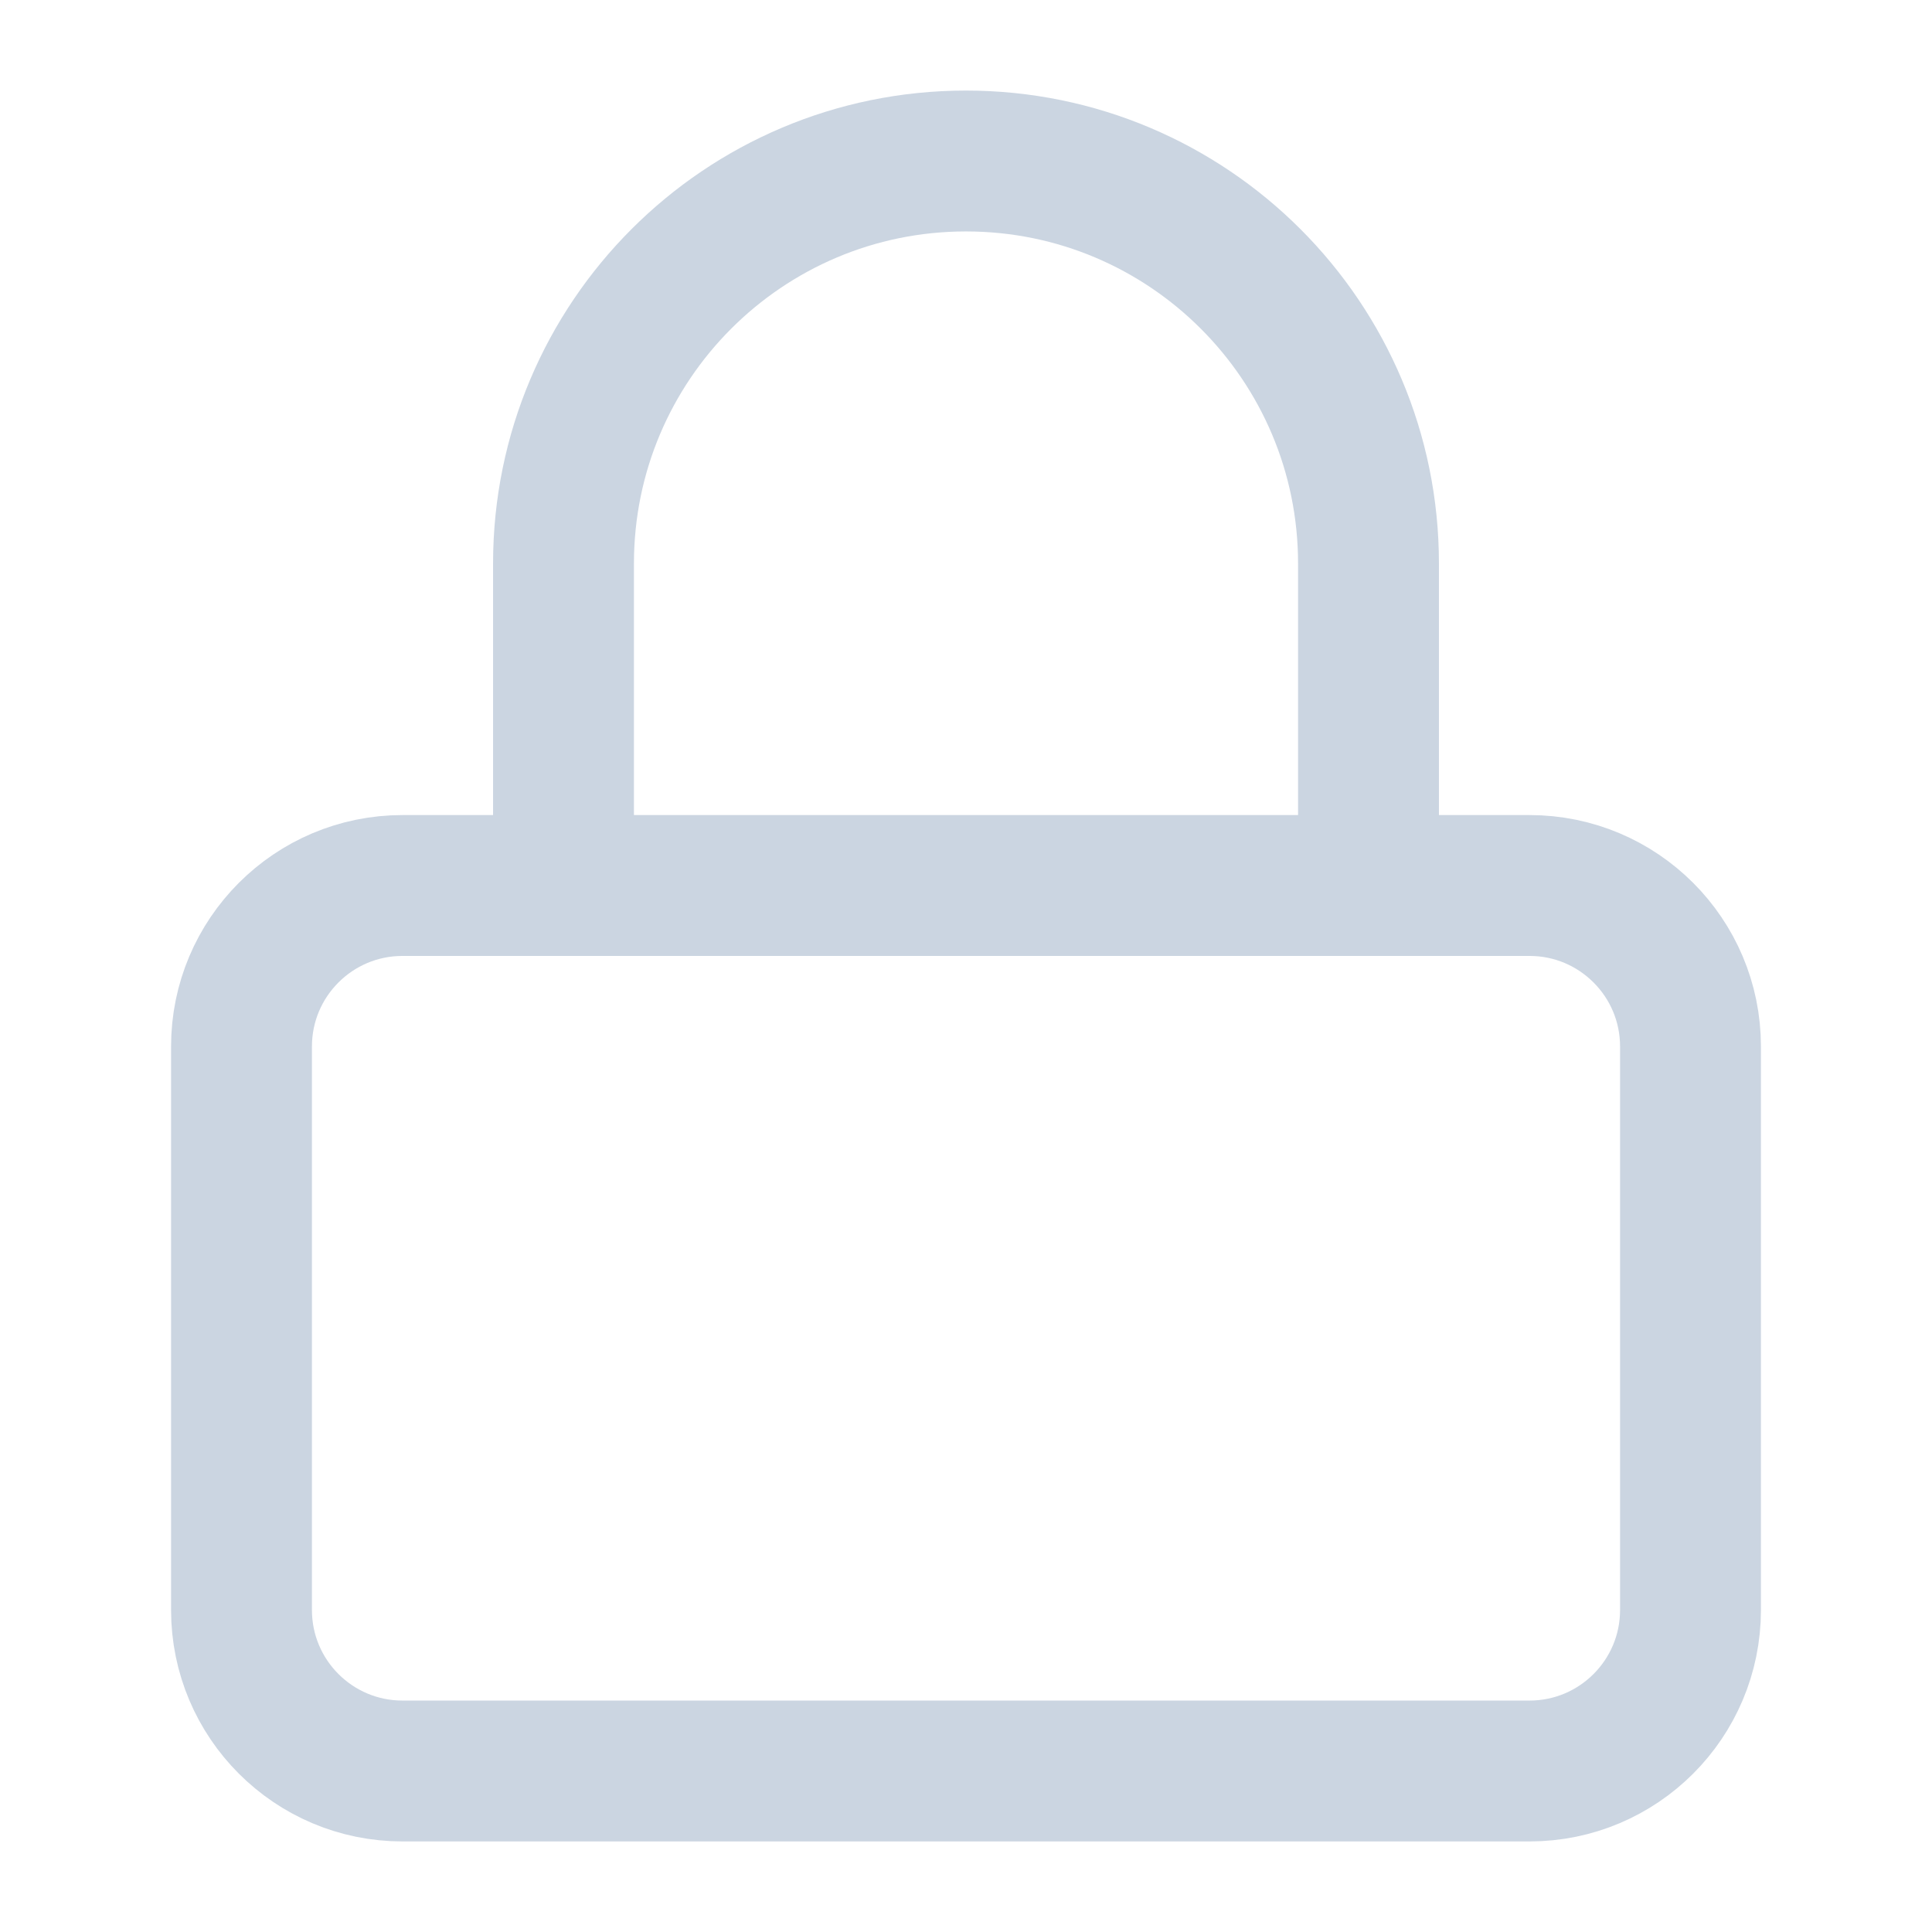
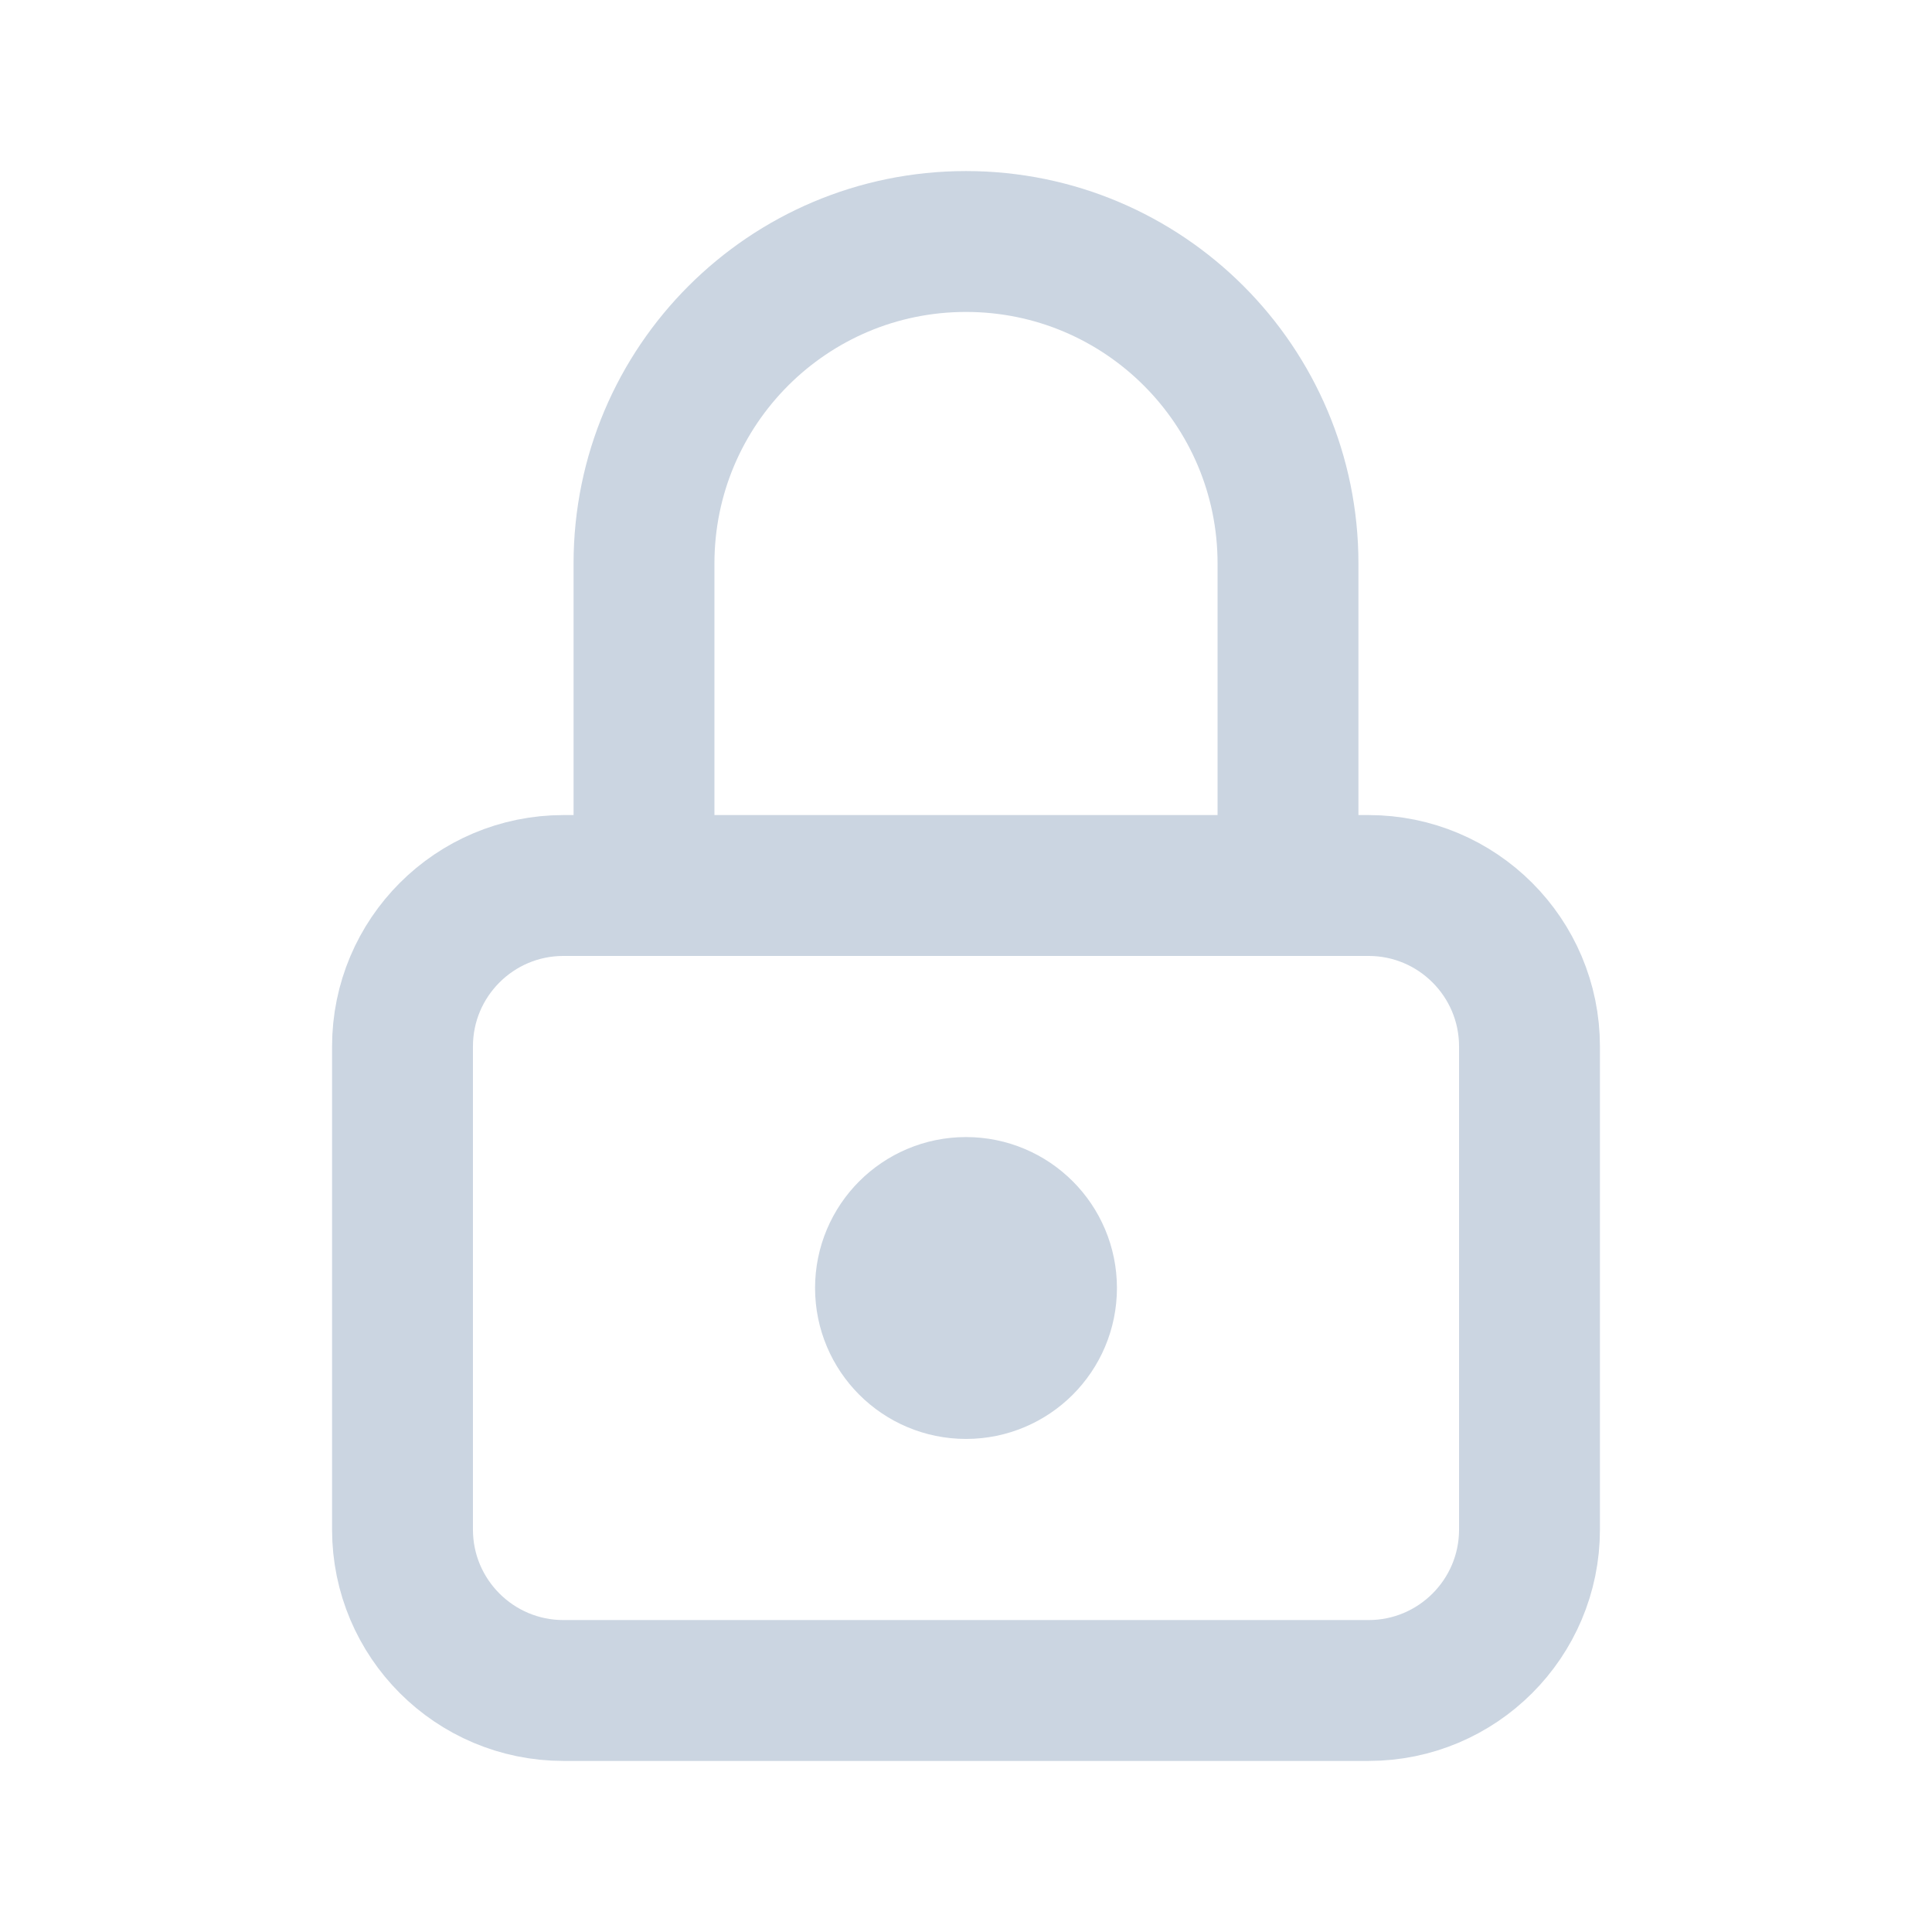
<svg xmlns="http://www.w3.org/2000/svg" width="18" height="18" viewBox="0 0 24 24" fill="none" stroke="#CBD5E1" stroke-width="1.75" stroke-linecap="round" stroke-linejoin="round">
-   <rect x="3" y="11" width="18" height="11" rx="2" ry="2" />
-   <path d="M7 11V7a5 5 0 0 1 10 0v4" />
+   <rect x="5" y="11" width="14" height="10" rx="2" />
+   <path d="M8 11V7a4 4 0 0 1 8 0v4" />
+   <circle cx="12" cy="16" r="1" fill="#CBD5E1" />
</svg>
